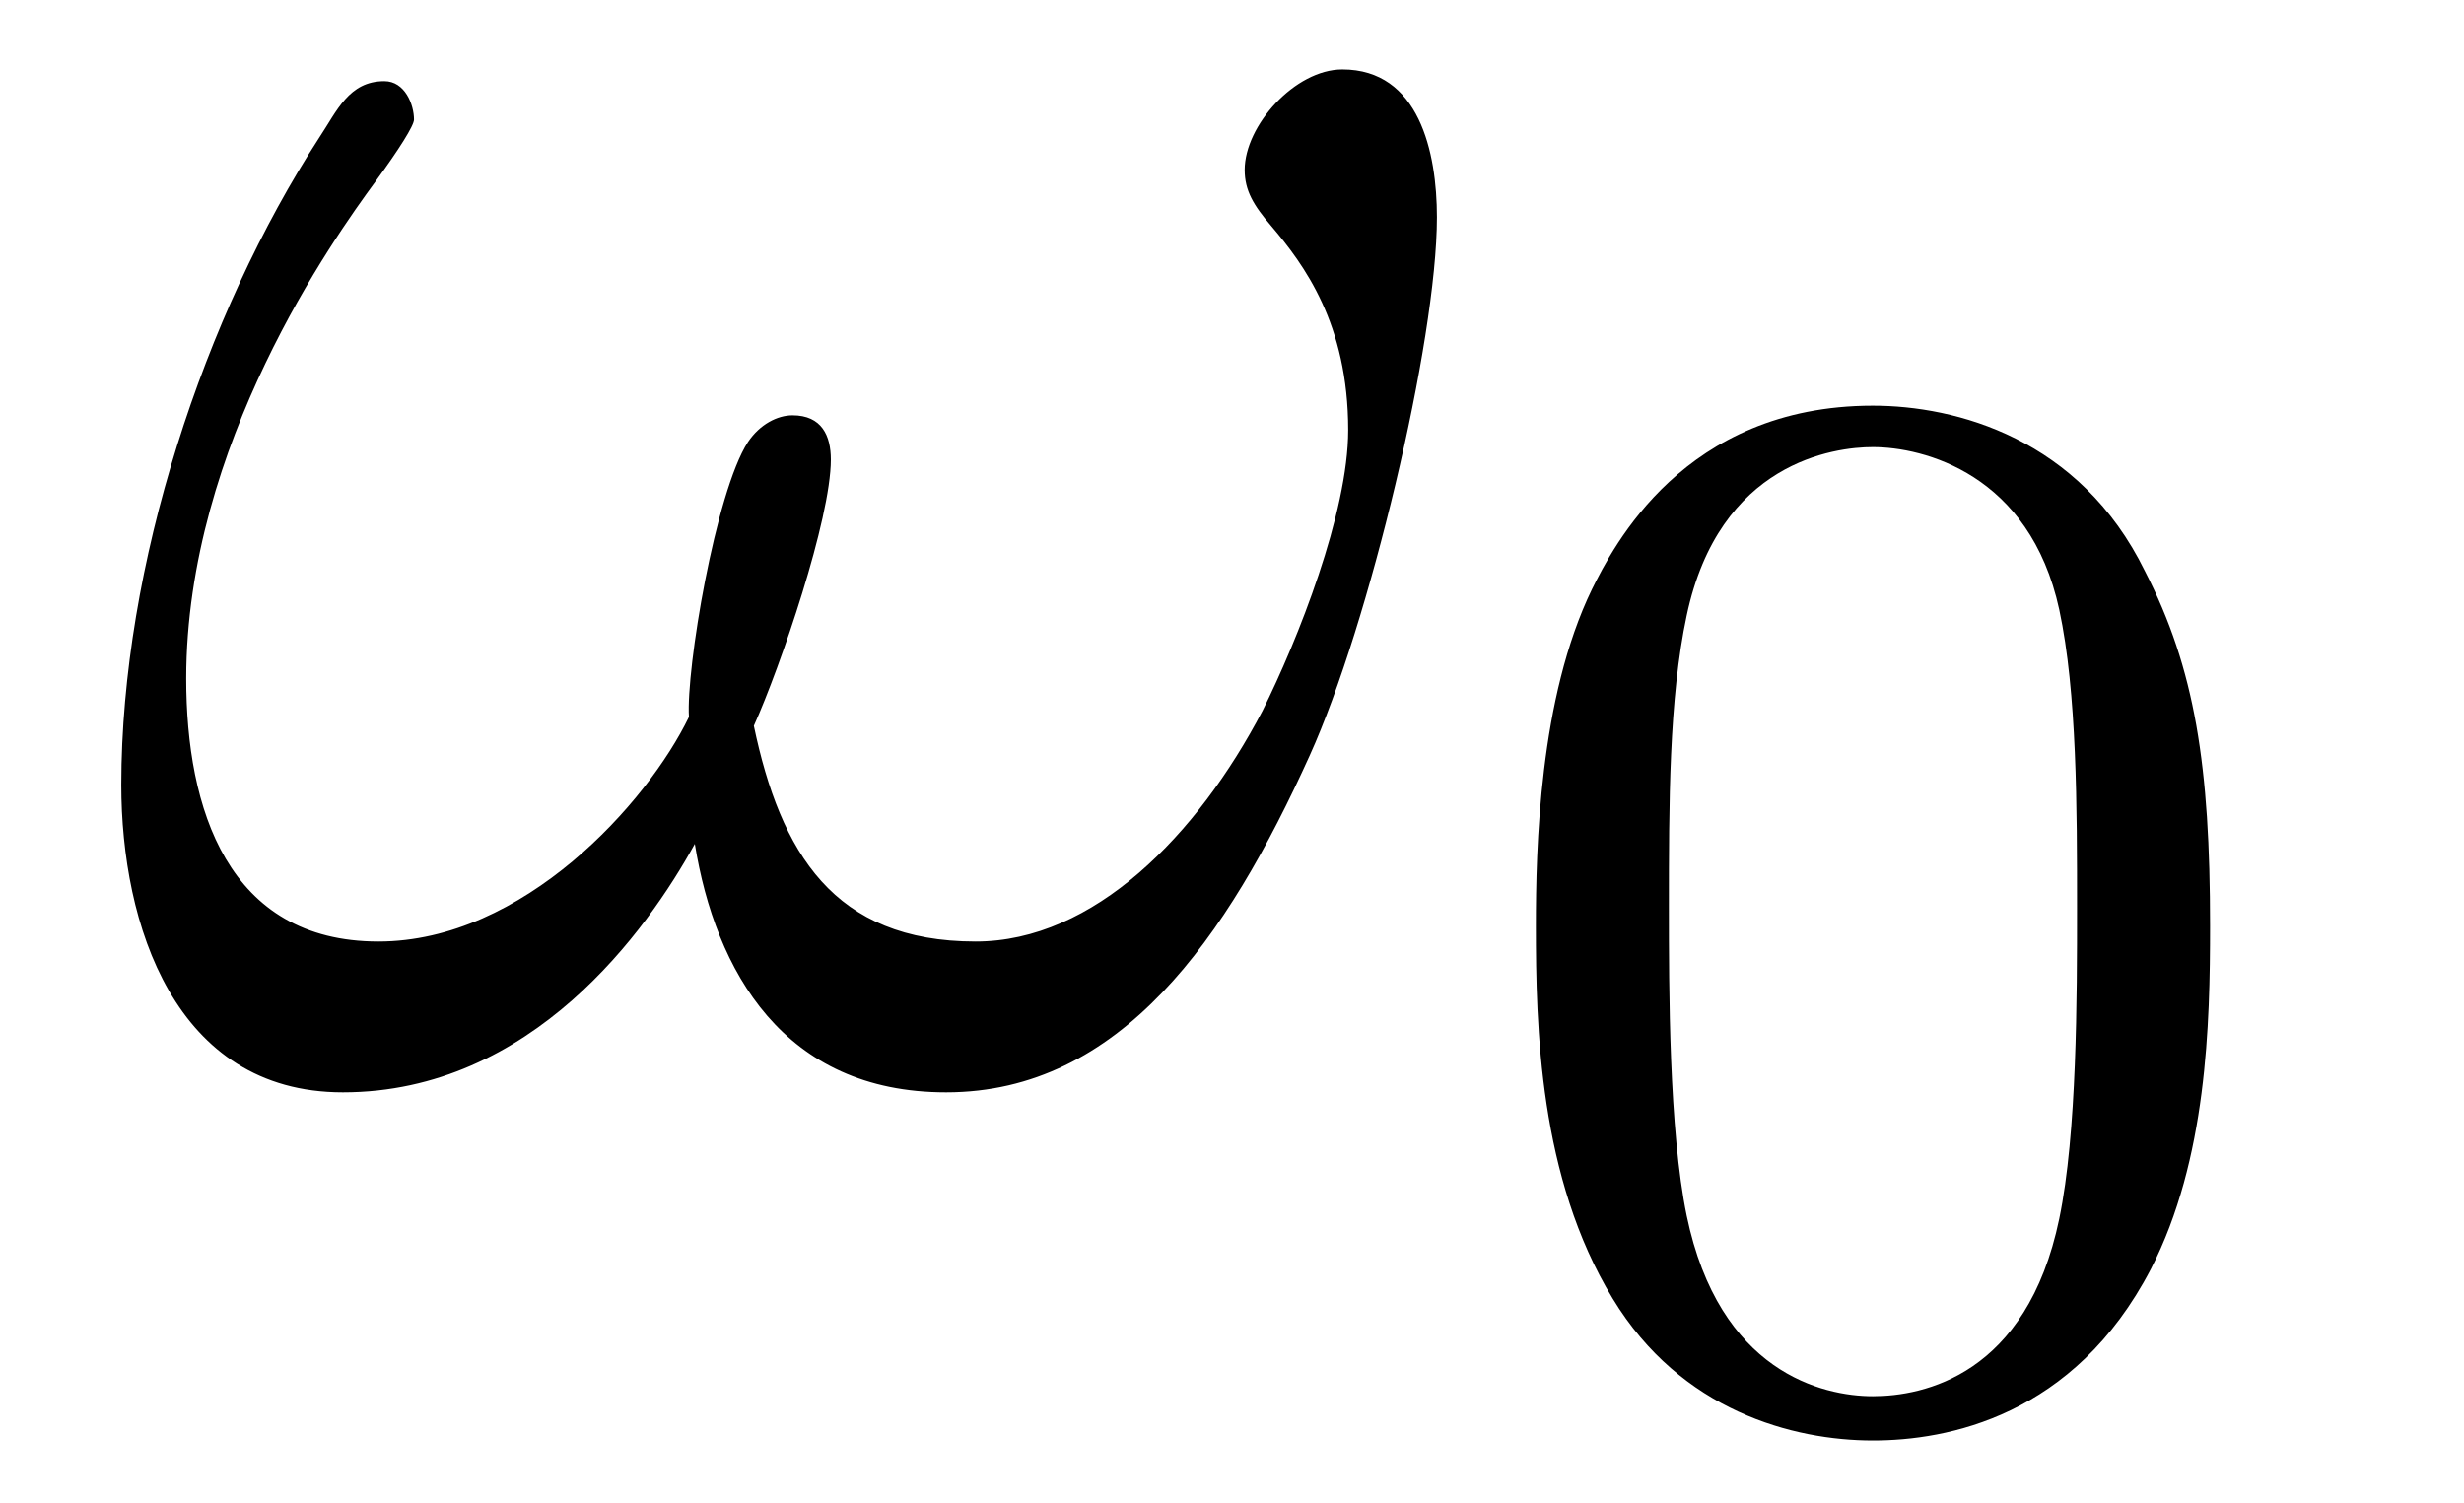
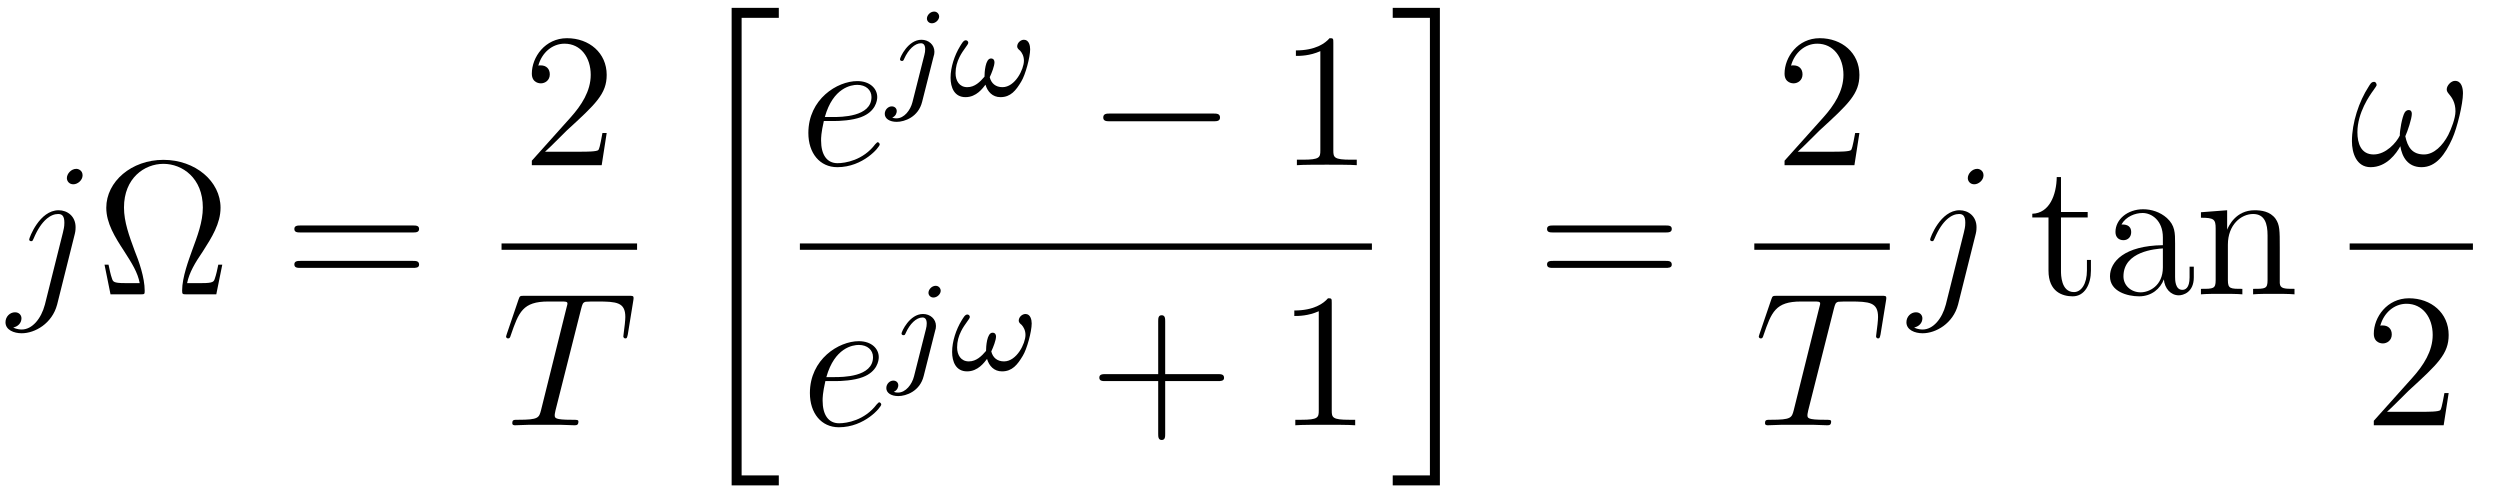
- <svg xmlns="http://www.w3.org/2000/svg" xmlns:xlink="http://www.w3.org/1999/xlink" viewBox="0 0 13.022 7.941" version="1.2">
+ <svg xmlns="http://www.w3.org/2000/svg" xmlns:xlink="http://www.w3.org/1999/xlink" viewBox="0 0 156.567 30.888" version="1.2">
  <defs>
    <g>
      <symbol overflow="visible" id="glyph0-0">
        <path style="stroke:none;" d="" />
      </symbol>
      <symbol overflow="visible" id="glyph0-1">
+         <path style="stroke:none;" d="M 4.188 -3.797 C 4.234 -3.984 4.234 -4.141 4.234 -4.203 C 4.234 -4.891 3.719 -5.266 3.172 -5.266 C 1.969 -5.266 1.328 -3.531 1.328 -3.438 C 1.328 -3.375 1.375 -3.328 1.453 -3.328 C 1.547 -3.328 1.547 -3.375 1.609 -3.5 C 2.094 -4.656 2.688 -5.031 3.141 -5.031 C 3.391 -5.031 3.531 -4.906 3.531 -4.484 C 3.531 -4.203 3.484 -4.078 3.438 -3.859 L 2.312 0.641 C 2.078 1.531 1.516 2.203 0.859 2.203 C 0.812 2.203 0.562 2.203 0.328 2.078 C 0.625 2.016 0.844 1.797 0.844 1.5 C 0.844 1.312 0.703 1.125 0.438 1.125 C 0.125 1.125 -0.156 1.391 -0.156 1.75 C -0.156 2.234 0.375 2.438 0.859 2.438 C 1.688 2.438 2.766 1.828 3.078 0.641 Z M 4.672 -7.453 C 4.672 -7.75 4.422 -7.859 4.281 -7.859 C 3.953 -7.859 3.688 -7.547 3.688 -7.281 C 3.688 -7.094 3.828 -6.891 4.094 -6.891 C 4.359 -6.891 4.672 -7.141 4.672 -7.453 Z M 4.672 -7.453 " />
+       </symbol>
+       <symbol overflow="visible" id="glyph0-2">
+         <path style="stroke:none;" d="M 4.984 -7.297 C 5.062 -7.578 5.078 -7.688 5.266 -7.734 C 5.359 -7.75 5.75 -7.75 6 -7.75 C 7.203 -7.75 7.75 -7.703 7.75 -6.781 C 7.75 -6.594 7.703 -6.141 7.641 -5.703 L 7.625 -5.562 C 7.625 -5.516 7.672 -5.438 7.75 -5.438 C 7.859 -5.438 7.859 -5.5 7.906 -5.688 L 8.25 -7.812 C 8.266 -7.906 8.266 -7.938 8.266 -7.969 C 8.266 -8.109 8.203 -8.109 7.953 -8.109 L 1.422 -8.109 C 1.141 -8.109 1.141 -8.094 1.062 -7.875 L 0.328 -5.719 C 0.328 -5.703 0.281 -5.562 0.281 -5.562 C 0.281 -5.5 0.328 -5.438 0.406 -5.438 C 0.5 -5.438 0.531 -5.484 0.578 -5.641 C 1.078 -7.094 1.328 -7.75 2.922 -7.75 L 3.719 -7.75 C 4 -7.75 4.125 -7.75 4.125 -7.625 C 4.125 -7.594 4.125 -7.562 4.062 -7.344 L 2.469 -0.938 C 2.344 -0.469 2.312 -0.344 1.047 -0.344 C 0.75 -0.344 0.672 -0.344 0.672 -0.125 C 0.672 0 0.797 0 0.859 0 C 1.156 0 1.469 -0.031 1.766 -0.031 L 3.641 -0.031 C 3.938 -0.031 4.25 0 4.547 0 C 4.688 0 4.812 0 4.812 -0.234 C 4.812 -0.344 4.719 -0.344 4.406 -0.344 C 3.328 -0.344 3.328 -0.453 3.328 -0.641 C 3.328 -0.641 3.328 -0.734 3.375 -0.922 Z M 4.984 -7.297 " />
+       </symbol>
+       <symbol overflow="visible" id="glyph0-3">
+         <path style="stroke:none;" d="M 2.141 -2.766 C 2.469 -2.766 3.281 -2.797 3.844 -3.016 C 4.75 -3.359 4.844 -4.047 4.844 -4.266 C 4.844 -4.797 4.391 -5.266 3.594 -5.266 C 2.344 -5.266 0.531 -4.141 0.531 -2.016 C 0.531 -0.75 1.25 0.125 2.344 0.125 C 3.969 0.125 5 -1.141 5 -1.297 C 5 -1.375 4.922 -1.438 4.875 -1.438 C 4.844 -1.438 4.828 -1.422 4.719 -1.312 C 3.953 -0.297 2.828 -0.125 2.359 -0.125 C 1.688 -0.125 1.328 -0.656 1.328 -1.547 C 1.328 -1.703 1.328 -2.016 1.5 -2.766 Z M 1.562 -3.016 C 2.078 -4.859 3.219 -5.031 3.594 -5.031 C 4.125 -5.031 4.484 -4.719 4.484 -4.266 C 4.484 -3.016 2.562 -3.016 2.062 -3.016 Z M 1.562 -3.016 " />
+       </symbol>
+       <symbol overflow="visible" id="glyph0-4">
        <path style="stroke:none;" d="M 7.094 -4.5 C 7.094 -4.844 7 -5.281 6.594 -5.281 C 6.344 -5.281 6.078 -4.984 6.078 -4.75 C 6.078 -4.641 6.125 -4.562 6.219 -4.453 C 6.391 -4.25 6.625 -3.938 6.625 -3.375 C 6.625 -2.938 6.359 -2.266 6.172 -1.891 C 5.828 -1.234 5.281 -0.672 4.656 -0.672 C 3.906 -0.672 3.625 -1.141 3.484 -1.812 C 3.625 -2.125 3.891 -2.906 3.891 -3.219 C 3.891 -3.344 3.844 -3.453 3.688 -3.453 C 3.609 -3.453 3.516 -3.406 3.453 -3.312 C 3.281 -3.047 3.125 -2.109 3.141 -1.859 C 2.922 -1.406 2.266 -0.672 1.5 -0.672 C 0.703 -0.672 0.484 -1.375 0.484 -2.062 C 0.484 -3.297 1.266 -4.391 1.484 -4.688 C 1.609 -4.859 1.688 -4.984 1.688 -5.016 C 1.688 -5.094 1.641 -5.219 1.531 -5.219 C 1.344 -5.219 1.281 -5.062 1.188 -4.922 C 0.578 -3.984 0.141 -2.656 0.141 -1.5 C 0.141 -0.766 0.422 0.125 1.312 0.125 C 2.312 0.125 2.922 -0.734 3.172 -1.188 C 3.281 -0.516 3.641 0.125 4.5 0.125 C 5.422 0.125 5.984 -0.688 6.422 -1.656 C 6.734 -2.344 7.094 -3.844 7.094 -4.5 Z M 7.094 -4.5 " />
      </symbol>
      <symbol overflow="visible" id="glyph1-0">
        <path style="stroke:none;" d="" />
      </symbol>
      <symbol overflow="visible" id="glyph1-1">
-         <path style="stroke:none;" d="M 3.891 -2.547 C 3.891 -3.391 3.812 -3.906 3.547 -4.422 C 3.203 -5.125 2.547 -5.297 2.109 -5.297 C 1.109 -5.297 0.734 -4.547 0.625 -4.328 C 0.344 -3.75 0.328 -2.953 0.328 -2.547 C 0.328 -2.016 0.344 -1.219 0.734 -0.578 C 1.094 0.016 1.688 0.172 2.109 0.172 C 2.5 0.172 3.172 0.047 3.578 -0.734 C 3.875 -1.312 3.891 -2.031 3.891 -2.547 Z M 2.109 -0.062 C 1.844 -0.062 1.297 -0.188 1.125 -1.016 C 1.031 -1.469 1.031 -2.219 1.031 -2.641 C 1.031 -3.188 1.031 -3.75 1.125 -4.188 C 1.297 -5 1.906 -5.078 2.109 -5.078 C 2.375 -5.078 2.938 -4.938 3.094 -4.219 C 3.188 -3.781 3.188 -3.172 3.188 -2.641 C 3.188 -2.172 3.188 -1.453 3.094 -1 C 2.922 -0.172 2.375 -0.062 2.109 -0.062 Z M 2.109 -0.062 " />
+         <path style="stroke:none;" d="M 7.906 -1.859 L 7.656 -1.859 C 7.594 -1.547 7.531 -1.25 7.438 -0.984 C 7.375 -0.797 7.344 -0.703 6.641 -0.703 L 5.703 -0.703 C 5.844 -1.375 6.188 -1.953 6.688 -2.688 C 7.25 -3.562 7.797 -4.438 7.797 -5.422 C 7.797 -7.078 6.219 -8.422 4.219 -8.422 C 2.219 -8.422 0.641 -7.062 0.641 -5.422 C 0.641 -4.453 1.188 -3.578 1.75 -2.719 C 2.25 -1.938 2.609 -1.375 2.734 -0.703 L 1.797 -0.703 C 1.094 -0.703 1.062 -0.797 1 -0.984 C 0.906 -1.234 0.844 -1.578 0.781 -1.859 L 0.531 -1.859 L 0.906 0 L 2.766 0 C 3.031 0 3.047 0 3.047 -0.219 C 3.047 -1.062 2.672 -2.109 2.422 -2.719 C 2.078 -3.656 1.75 -4.531 1.75 -5.438 C 1.75 -7.281 3.031 -8.172 4.219 -8.172 C 5.406 -8.172 6.688 -7.281 6.688 -5.438 C 6.688 -4.531 6.344 -3.641 6.016 -2.75 C 5.812 -2.172 5.391 -1.078 5.391 -0.234 C 5.391 0 5.422 0 5.688 0 L 7.531 0 Z M 7.906 -1.859 " />
+       </symbol>
+       <symbol overflow="visible" id="glyph1-2">
+         <path style="stroke:none;" d="M 8.062 -3.875 C 8.234 -3.875 8.453 -3.875 8.453 -4.094 C 8.453 -4.312 8.25 -4.312 8.062 -4.312 L 1.031 -4.312 C 0.859 -4.312 0.641 -4.312 0.641 -4.094 C 0.641 -3.875 0.844 -3.875 1.031 -3.875 Z M 8.062 -1.656 C 8.234 -1.656 8.453 -1.656 8.453 -1.859 C 8.453 -2.094 8.25 -2.094 8.062 -2.094 L 1.031 -2.094 C 0.859 -2.094 0.641 -2.094 0.641 -1.875 C 0.641 -1.656 0.844 -1.656 1.031 -1.656 Z M 8.062 -1.656 " />
+       </symbol>
+       <symbol overflow="visible" id="glyph1-3">
+         <path style="stroke:none;" d="M 5.266 -2.016 L 5 -2.016 C 4.953 -1.812 4.859 -1.141 4.75 -0.953 C 4.656 -0.844 3.984 -0.844 3.625 -0.844 L 1.406 -0.844 C 1.734 -1.125 2.469 -1.891 2.766 -2.172 C 4.594 -3.844 5.266 -4.469 5.266 -5.656 C 5.266 -7.031 4.172 -7.953 2.781 -7.953 C 1.406 -7.953 0.578 -6.766 0.578 -5.734 C 0.578 -5.125 1.109 -5.125 1.141 -5.125 C 1.406 -5.125 1.703 -5.312 1.703 -5.688 C 1.703 -6.031 1.484 -6.25 1.141 -6.25 C 1.047 -6.25 1.016 -6.25 0.984 -6.234 C 1.203 -7.047 1.859 -7.609 2.625 -7.609 C 3.641 -7.609 4.266 -6.75 4.266 -5.656 C 4.266 -4.641 3.688 -3.75 3 -2.984 L 0.578 -0.281 L 0.578 0 L 4.953 0 Z M 5.266 -2.016 " />
+       </symbol>
+       <symbol overflow="visible" id="glyph1-4">
+         <path style="stroke:none;" d="M 3.438 -7.656 C 3.438 -7.938 3.438 -7.953 3.203 -7.953 C 2.922 -7.625 2.312 -7.188 1.094 -7.188 L 1.094 -6.844 C 1.359 -6.844 1.953 -6.844 2.625 -7.141 L 2.625 -0.922 C 2.625 -0.484 2.578 -0.344 1.531 -0.344 L 1.156 -0.344 L 1.156 0 C 1.484 -0.031 2.641 -0.031 3.031 -0.031 C 3.438 -0.031 4.578 -0.031 4.906 0 L 4.906 -0.344 L 4.531 -0.344 C 3.484 -0.344 3.438 -0.484 3.438 -0.922 Z M 3.438 -7.656 " />
+       </symbol>
+       <symbol overflow="visible" id="glyph1-5">
+         <path style="stroke:none;" d="M 4.766 -2.766 L 8.062 -2.766 C 8.234 -2.766 8.453 -2.766 8.453 -2.969 C 8.453 -3.203 8.25 -3.203 8.062 -3.203 L 4.766 -3.203 L 4.766 -6.5 C 4.766 -6.672 4.766 -6.891 4.547 -6.891 C 4.328 -6.891 4.328 -6.688 4.328 -6.5 L 4.328 -3.203 L 1.031 -3.203 C 0.859 -3.203 0.641 -3.203 0.641 -2.984 C 0.641 -2.766 0.844 -2.766 1.031 -2.766 L 4.328 -2.766 L 4.328 0.531 C 4.328 0.703 4.328 0.922 4.547 0.922 C 4.766 0.922 4.766 0.719 4.766 0.531 Z M 4.766 -2.766 " />
+       </symbol>
+       <symbol overflow="visible" id="glyph1-6">
+         <path style="stroke:none;" d="M 2.016 -4.812 L 3.688 -4.812 L 3.688 -5.156 L 2.016 -5.156 L 2.016 -7.344 L 1.75 -7.344 C 1.734 -6.234 1.297 -5.078 0.219 -5.047 L 0.219 -4.812 L 1.234 -4.812 L 1.234 -1.484 C 1.234 -0.156 2.109 0.125 2.75 0.125 C 3.5 0.125 3.891 -0.625 3.891 -1.484 L 3.891 -2.156 L 3.641 -2.156 L 3.641 -1.5 C 3.641 -0.641 3.281 -0.141 2.828 -0.141 C 2.016 -0.141 2.016 -1.25 2.016 -1.453 Z M 2.016 -4.812 " />
+       </symbol>
+       <symbol overflow="visible" id="glyph1-7">
+         <path style="stroke:none;" d="M 4.609 -3.188 C 4.609 -3.844 4.609 -4.312 4.094 -4.781 C 3.672 -5.156 3.125 -5.328 2.609 -5.328 C 1.625 -5.328 0.875 -4.688 0.875 -3.906 C 0.875 -3.562 1.094 -3.391 1.375 -3.391 C 1.656 -3.391 1.859 -3.594 1.859 -3.891 C 1.859 -4.375 1.438 -4.375 1.25 -4.375 C 1.531 -4.875 2.109 -5.094 2.578 -5.094 C 3.125 -5.094 3.844 -4.641 3.844 -3.562 L 3.844 -3.078 C 1.438 -3.047 0.531 -2.047 0.531 -1.125 C 0.531 -0.172 1.625 0.125 2.359 0.125 C 3.141 0.125 3.688 -0.359 3.906 -0.938 C 3.953 -0.375 4.328 0.062 4.844 0.062 C 5.094 0.062 5.781 -0.109 5.781 -1.062 L 5.781 -1.734 L 5.516 -1.734 L 5.516 -1.062 C 5.516 -0.375 5.234 -0.281 5.062 -0.281 C 4.609 -0.281 4.609 -0.922 4.609 -1.094 Z M 3.844 -1.688 C 3.844 -0.516 2.969 -0.125 2.453 -0.125 C 1.859 -0.125 1.375 -0.547 1.375 -1.125 C 1.375 -2.703 3.406 -2.844 3.844 -2.875 Z M 3.844 -1.688 " />
+       </symbol>
+       <symbol overflow="visible" id="glyph1-8">
+         <path style="stroke:none;" d="M 5.312 -2.906 C 5.312 -4.016 5.312 -4.344 5.047 -4.734 C 4.703 -5.203 4.141 -5.266 3.734 -5.266 C 2.562 -5.266 2.109 -4.281 2.016 -4.047 L 2.016 -5.266 L 0.375 -5.141 L 0.375 -4.797 C 1.188 -4.797 1.297 -4.703 1.297 -4.125 L 1.297 -0.891 C 1.297 -0.344 1.156 -0.344 0.375 -0.344 L 0.375 0 C 0.688 -0.031 1.344 -0.031 1.672 -0.031 C 2.016 -0.031 2.672 -0.031 2.969 0 L 2.969 -0.344 C 2.219 -0.344 2.062 -0.344 2.062 -0.891 L 2.062 -3.109 C 2.062 -4.359 2.891 -5.031 3.641 -5.031 C 4.375 -5.031 4.547 -4.422 4.547 -3.688 L 4.547 -0.891 C 4.547 -0.344 4.406 -0.344 3.641 -0.344 L 3.641 0 C 3.938 -0.031 4.594 -0.031 4.922 -0.031 C 5.266 -0.031 5.922 -0.031 6.234 0 L 6.234 -0.344 C 5.625 -0.344 5.328 -0.344 5.312 -0.703 Z M 5.312 -2.906 " />
+       </symbol>
+       <symbol overflow="visible" id="glyph2-0">
+         <path style="stroke:none;" d="" />
+       </symbol>
+       <symbol overflow="visible" id="glyph2-1">
+         <path style="stroke:none;" d="M 2.734 29.5 L 5.688 29.5 L 5.688 28.875 L 3.359 28.875 L 3.359 0.219 L 5.688 0.219 L 5.688 -0.406 L 2.734 -0.406 Z M 2.734 29.5 " />
+       </symbol>
+       <symbol overflow="visible" id="glyph2-2">
+         <path style="stroke:none;" d="M 2.438 28.875 L 0.109 28.875 L 0.109 29.5 L 3.062 29.5 L 3.062 -0.406 L 0.109 -0.406 L 0.109 0.219 L 2.438 0.219 Z M 2.438 28.875 " />
+       </symbol>
+       <symbol overflow="visible" id="glyph3-0">
+         <path style="stroke:none;" d="" />
+       </symbol>
+       <symbol overflow="visible" id="glyph3-1">
+         <path style="stroke:none;" d="M 3.297 -4.969 C 3.297 -5.125 3.172 -5.281 2.984 -5.281 C 2.734 -5.281 2.531 -5.047 2.531 -4.844 C 2.531 -4.688 2.656 -4.547 2.844 -4.547 C 3.078 -4.547 3.297 -4.766 3.297 -4.969 Z M 1.625 0.391 C 1.5 0.891 1.109 1.406 0.625 1.406 C 0.5 1.406 0.375 1.375 0.359 1.359 C 0.609 1.25 0.641 1.031 0.641 0.953 C 0.641 0.766 0.5 0.656 0.328 0.656 C 0.109 0.656 -0.109 0.859 -0.109 1.125 C -0.109 1.422 0.188 1.625 0.641 1.625 C 1.125 1.625 2 1.328 2.234 0.359 L 2.953 -2.484 C 2.984 -2.578 3 -2.641 3 -2.766 C 3 -3.203 2.641 -3.516 2.188 -3.516 C 1.344 -3.516 0.844 -2.406 0.844 -2.297 C 0.844 -2.219 0.906 -2.188 0.969 -2.188 C 1.047 -2.188 1.062 -2.219 1.109 -2.328 C 1.359 -2.891 1.766 -3.297 2.156 -3.297 C 2.328 -3.297 2.422 -3.172 2.422 -2.922 C 2.422 -2.812 2.406 -2.688 2.375 -2.578 Z M 1.625 0.391 " />
+       </symbol>
+       <symbol overflow="visible" id="glyph3-2">
+         <path style="stroke:none;" d="M 5.109 -2.922 C 5.109 -3.156 5.031 -3.516 4.719 -3.516 C 4.516 -3.516 4.297 -3.328 4.297 -3.094 C 4.297 -2.984 4.391 -2.906 4.484 -2.828 C 4.594 -2.703 4.719 -2.5 4.719 -2.203 C 4.719 -1.672 4.172 -0.547 3.375 -0.547 C 2.953 -0.547 2.672 -0.781 2.578 -1.172 C 2.703 -1.438 2.875 -1.875 2.875 -2.109 C 2.875 -2.234 2.812 -2.344 2.656 -2.344 C 2.297 -2.344 2.25 -1.453 2.25 -1.203 C 1.969 -0.875 1.641 -0.547 1.172 -0.547 C 0.672 -0.547 0.438 -0.953 0.438 -1.422 C 0.438 -1.797 0.531 -2.125 0.688 -2.438 C 0.922 -2.906 1.234 -3.203 1.234 -3.328 C 1.234 -3.422 1.156 -3.484 1.078 -3.484 C 0.922 -3.484 0.812 -3.25 0.719 -3.109 C 0.375 -2.547 0.125 -1.797 0.125 -1.141 C 0.125 -0.531 0.359 0.078 1.062 0.078 C 1.75 0.078 2.141 -0.484 2.312 -0.703 C 2.438 -0.266 2.75 0.078 3.25 0.078 C 3.891 0.078 4.219 -0.344 4.547 -0.891 C 4.812 -1.312 5.109 -2.422 5.109 -2.922 Z M 5.109 -2.922 " />
+       </symbol>
+       <symbol overflow="visible" id="glyph4-0">
+         <path style="stroke:none;" d="" />
+       </symbol>
+       <symbol overflow="visible" id="glyph4-1">
+         <path style="stroke:none;" d="M 7.875 -2.75 C 8.078 -2.75 8.297 -2.75 8.297 -2.984 C 8.297 -3.234 8.078 -3.234 7.875 -3.234 L 1.406 -3.234 C 1.203 -3.234 0.984 -3.234 0.984 -2.984 C 0.984 -2.75 1.203 -2.75 1.406 -2.75 Z M 7.875 -2.75 " />
      </symbol>
    </g>
    <clipPath id="clip1">
-       <path d="M 8 2 L 12 2 L 12 7.941 L 8 7.941 Z M 8 2 " />
+       <path d="M 45 0 L 49 0 L 49 30.887 L 45 30.887 Z M 45 0 " />
+     </clipPath>
+     <clipPath id="clip2">
+       <path d="M 87 0 L 91 0 L 91 30.887 L 87 30.887 Z M 87 0 " />
    </clipPath>
  </defs>
  <g id="surface1">
    <g style="fill:rgb(0%,0%,0%);fill-opacity:1;">
-       <use xlink:href="#glyph0-1" x="0.5" y="5.648" />
+       <use xlink:href="#glyph0-1" x="0.5" y="18.433" />
+     </g>
+     <g style="fill:rgb(0%,0%,0%);fill-opacity:1;">
+       <use xlink:href="#glyph1-1" x="6.015" y="18.433" />
+     </g>
+     <g style="fill:rgb(0%,0%,0%);fill-opacity:1;">
+       <use xlink:href="#glyph1-2" x="17.793" y="18.433" />
+     </g>
+     <g style="fill:rgb(0%,0%,0%);fill-opacity:1;">
+       <use xlink:href="#glyph1-3" x="32.729" y="10.345" />
+     </g>
+     <path style="fill:none;stroke-width:0.398;stroke-linecap:butt;stroke-linejoin:miter;stroke:rgb(0%,0%,0%);stroke-opacity:1;stroke-miterlimit:10;" d="M -0.002 -0.001 L 8.486 -0.001 " transform="matrix(1,0,0,-1,31.412,15.444)" />
+     <g style="fill:rgb(0%,0%,0%);fill-opacity:1;">
+       <use xlink:href="#glyph0-2" x="31.412" y="26.633" />
    </g>
    <g clip-path="url(#clip1)" clip-rule="nonzero">
      <g style="fill:rgb(0%,0%,0%);fill-opacity:1;">
-         <use xlink:href="#glyph1-1" x="7.789" y="7.441" />
+         <use xlink:href="#glyph2-1" x="43.086" y="0.898" />
      </g>
+     </g>
+     <g style="fill:rgb(0%,0%,0%);fill-opacity:1;">
+       <use xlink:href="#glyph0-3" x="50.094" y="10.345" />
+     </g>
+     <g style="fill:rgb(0%,0%,0%);fill-opacity:1;">
+       <use xlink:href="#glyph3-1" x="55.519" y="6.006" />
+     </g>
+     <g style="fill:rgb(0%,0%,0%);fill-opacity:1;">
+       <use xlink:href="#glyph3-2" x="59.406" y="6.006" />
+     </g>
+     <g style="fill:rgb(0%,0%,0%);fill-opacity:1;">
+       <use xlink:href="#glyph4-1" x="68.109" y="10.345" />
+     </g>
+     <g style="fill:rgb(0%,0%,0%);fill-opacity:1;">
+       <use xlink:href="#glyph1-4" x="80.064" y="10.345" />
+     </g>
+     <path style="fill:none;stroke-width:0.398;stroke-linecap:butt;stroke-linejoin:miter;stroke:rgb(0%,0%,0%);stroke-opacity:1;stroke-miterlimit:10;" d="M -0 -0.001 L 35.824 -0.001 " transform="matrix(1,0,0,-1,50.094,15.444)" />
+     <g style="fill:rgb(0%,0%,0%);fill-opacity:1;">
+       <use xlink:href="#glyph0-3" x="50.19" y="26.633" />
+     </g>
+     <g style="fill:rgb(0%,0%,0%);fill-opacity:1;">
+       <use xlink:href="#glyph3-1" x="55.616" y="23.18" />
+     </g>
+     <g style="fill:rgb(0%,0%,0%);fill-opacity:1;">
+       <use xlink:href="#glyph3-2" x="59.503" y="23.18" />
+     </g>
+     <g style="fill:rgb(0%,0%,0%);fill-opacity:1;">
+       <use xlink:href="#glyph1-5" x="68.206" y="26.633" />
+     </g>
+     <g style="fill:rgb(0%,0%,0%);fill-opacity:1;">
+       <use xlink:href="#glyph1-4" x="79.965" y="26.633" />
+     </g>
+     <g clip-path="url(#clip2)" clip-rule="nonzero">
+       <g style="fill:rgb(0%,0%,0%);fill-opacity:1;">
+         <use xlink:href="#glyph2-2" x="87.113" y="0.898" />
+       </g>
+     </g>
+     <g style="fill:rgb(0%,0%,0%);fill-opacity:1;">
+       <use xlink:href="#glyph1-2" x="96.245" y="18.433" />
+     </g>
+     <g style="fill:rgb(0%,0%,0%);fill-opacity:1;">
+       <use xlink:href="#glyph1-3" x="111.183" y="10.345" />
+     </g>
+     <path style="fill:none;stroke-width:0.398;stroke-linecap:butt;stroke-linejoin:miter;stroke:rgb(0%,0%,0%);stroke-opacity:1;stroke-miterlimit:10;" d="M 0.001 -0.001 L 8.486 -0.001 " transform="matrix(1,0,0,-1,109.866,15.444)" />
+     <g style="fill:rgb(0%,0%,0%);fill-opacity:1;">
+       <use xlink:href="#glyph0-2" x="109.866" y="26.633" />
+     </g>
+     <g style="fill:rgb(0%,0%,0%);fill-opacity:1;">
+       <use xlink:href="#glyph0-1" x="119.549" y="18.433" />
+     </g>
+     <g style="fill:rgb(0%,0%,0%);fill-opacity:1;">
+       <use xlink:href="#glyph1-6" x="127.057" y="18.433" />
+       <use xlink:href="#glyph1-7" x="131.61" y="18.433" />
+       <use xlink:href="#glyph1-8" x="137.463" y="18.433" />
+     </g>
+     <g style="fill:rgb(0%,0%,0%);fill-opacity:1;">
+       <use xlink:href="#glyph0-4" x="147.153" y="10.345" />
+     </g>
+     <path style="fill:none;stroke-width:0.398;stroke-linecap:butt;stroke-linejoin:miter;stroke:rgb(0%,0%,0%);stroke-opacity:1;stroke-miterlimit:10;" d="M -0.001 -0.001 L 7.718 -0.001 " transform="matrix(1,0,0,-1,147.153,15.444)" />
+     <g style="fill:rgb(0%,0%,0%);fill-opacity:1;">
+       <use xlink:href="#glyph1-3" x="148.086" y="26.633" />
    </g>
  </g>
</svg>
